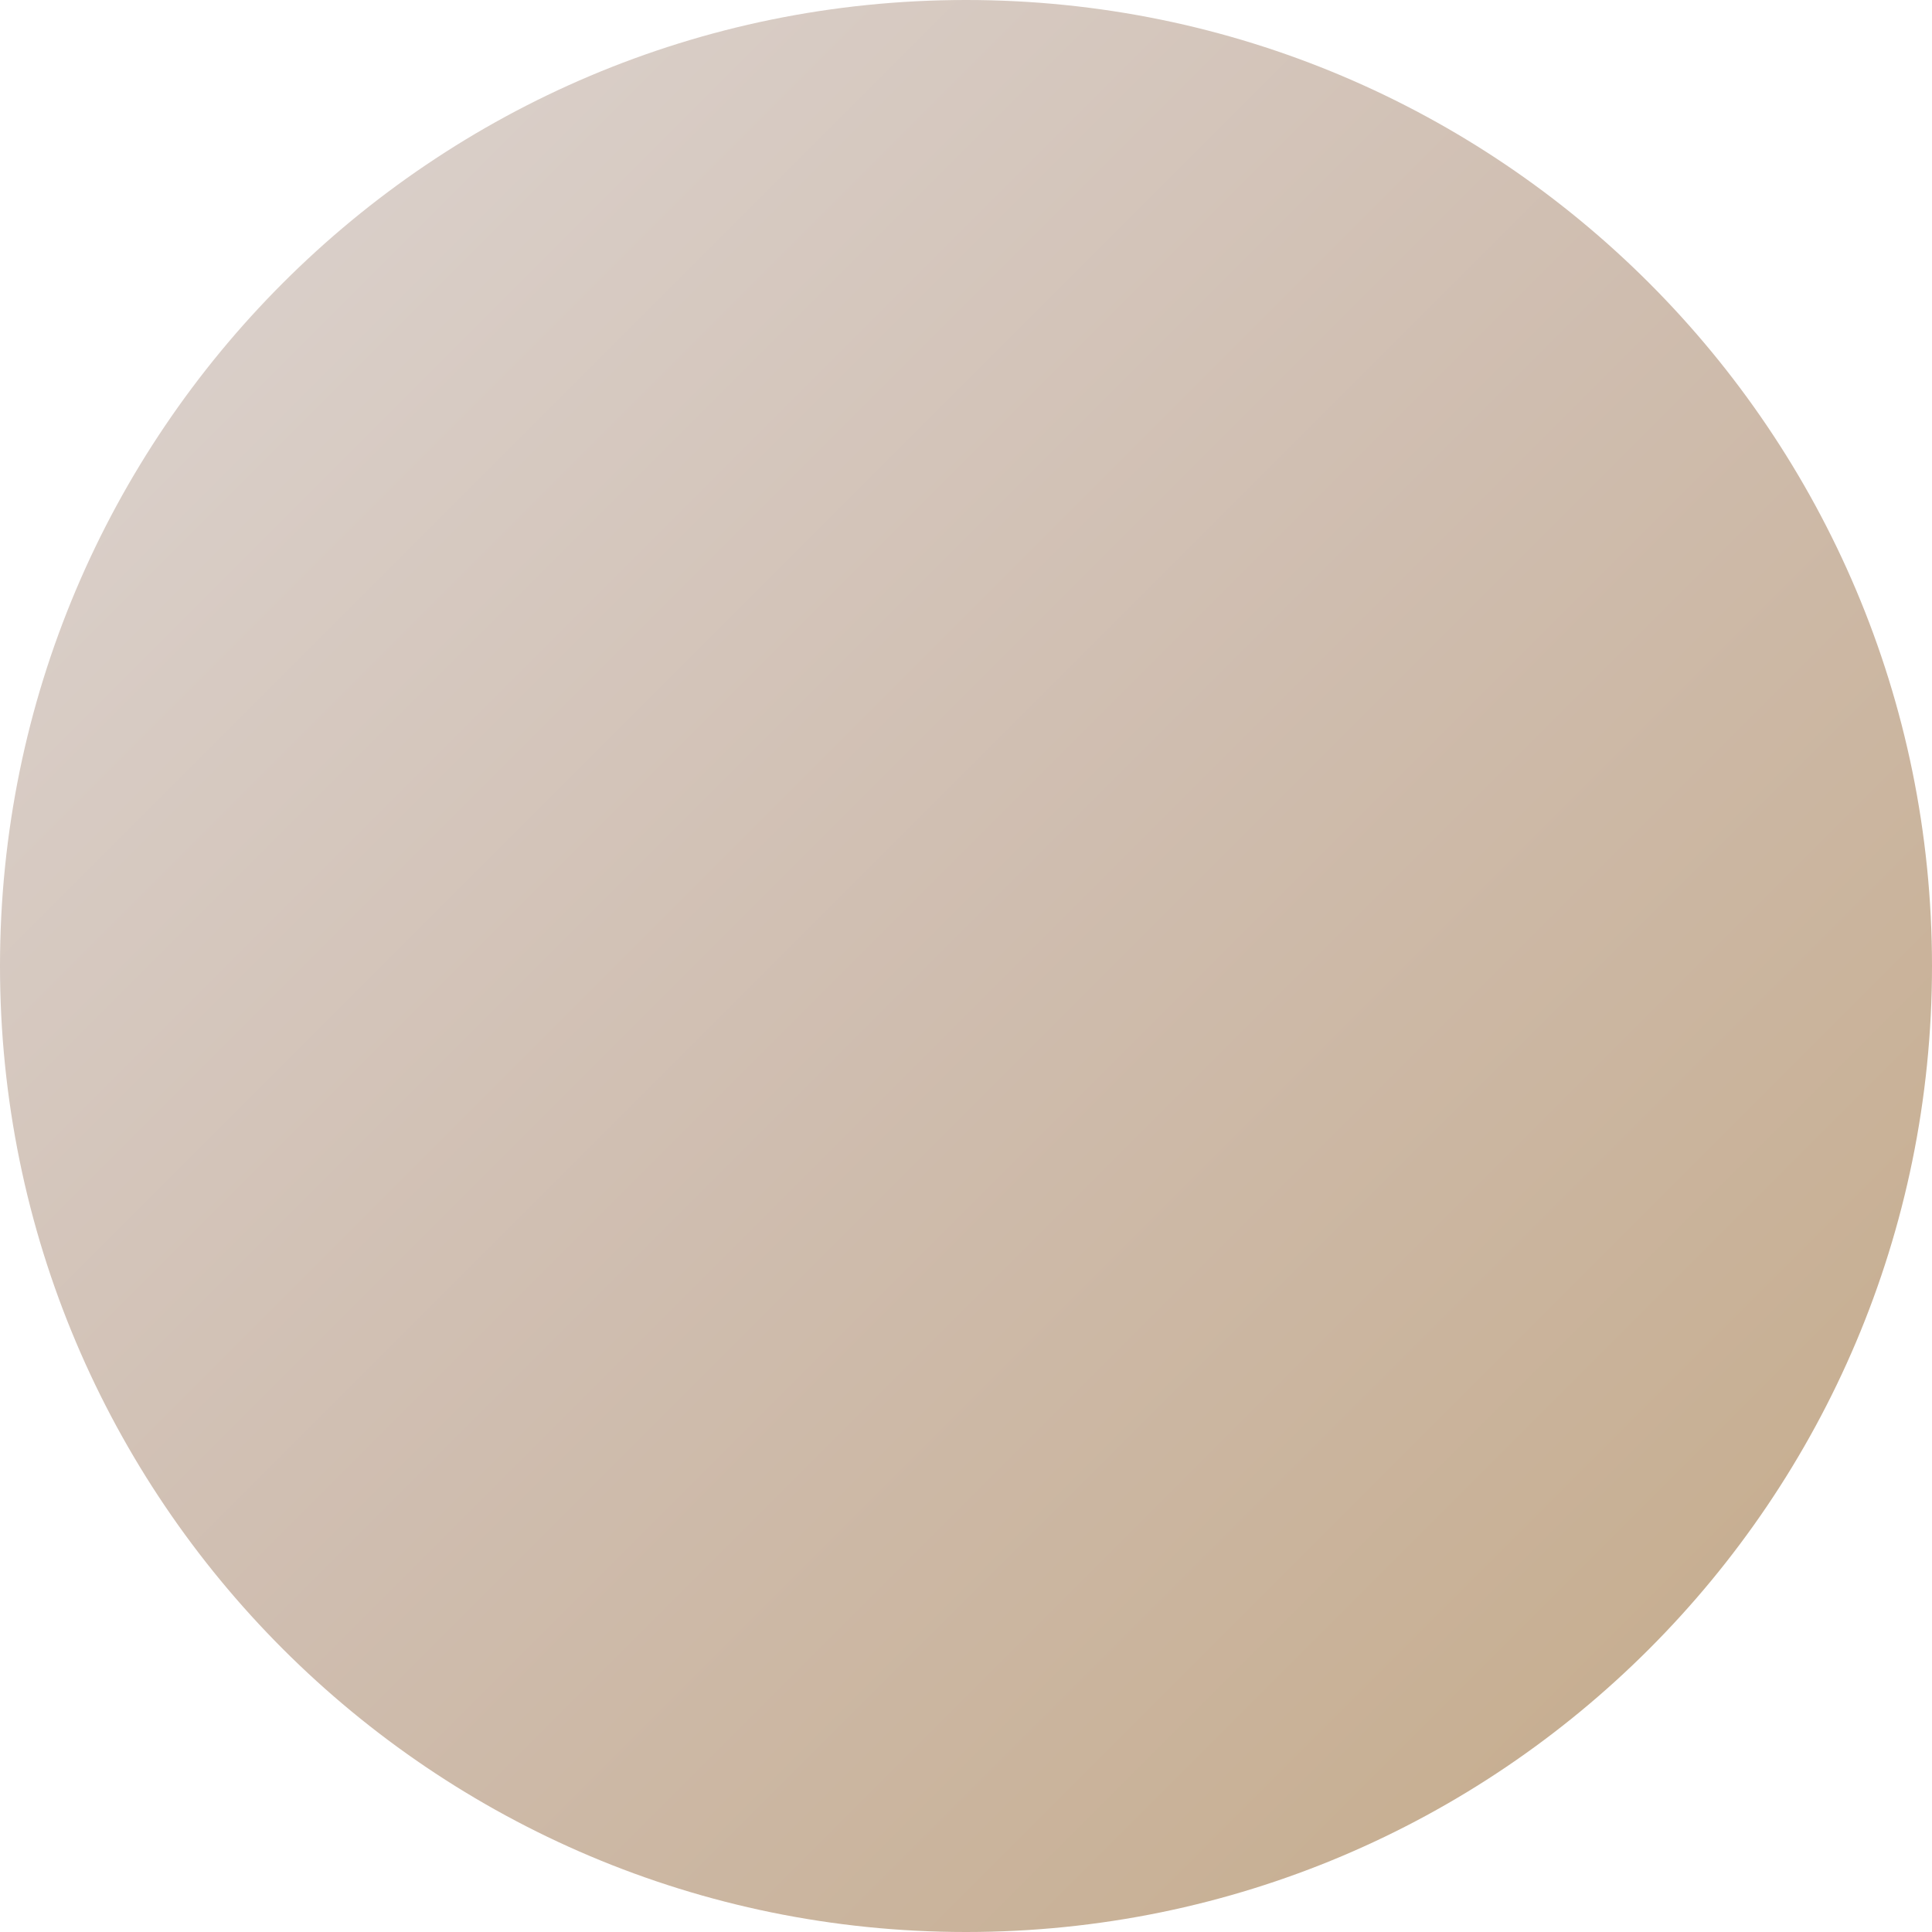
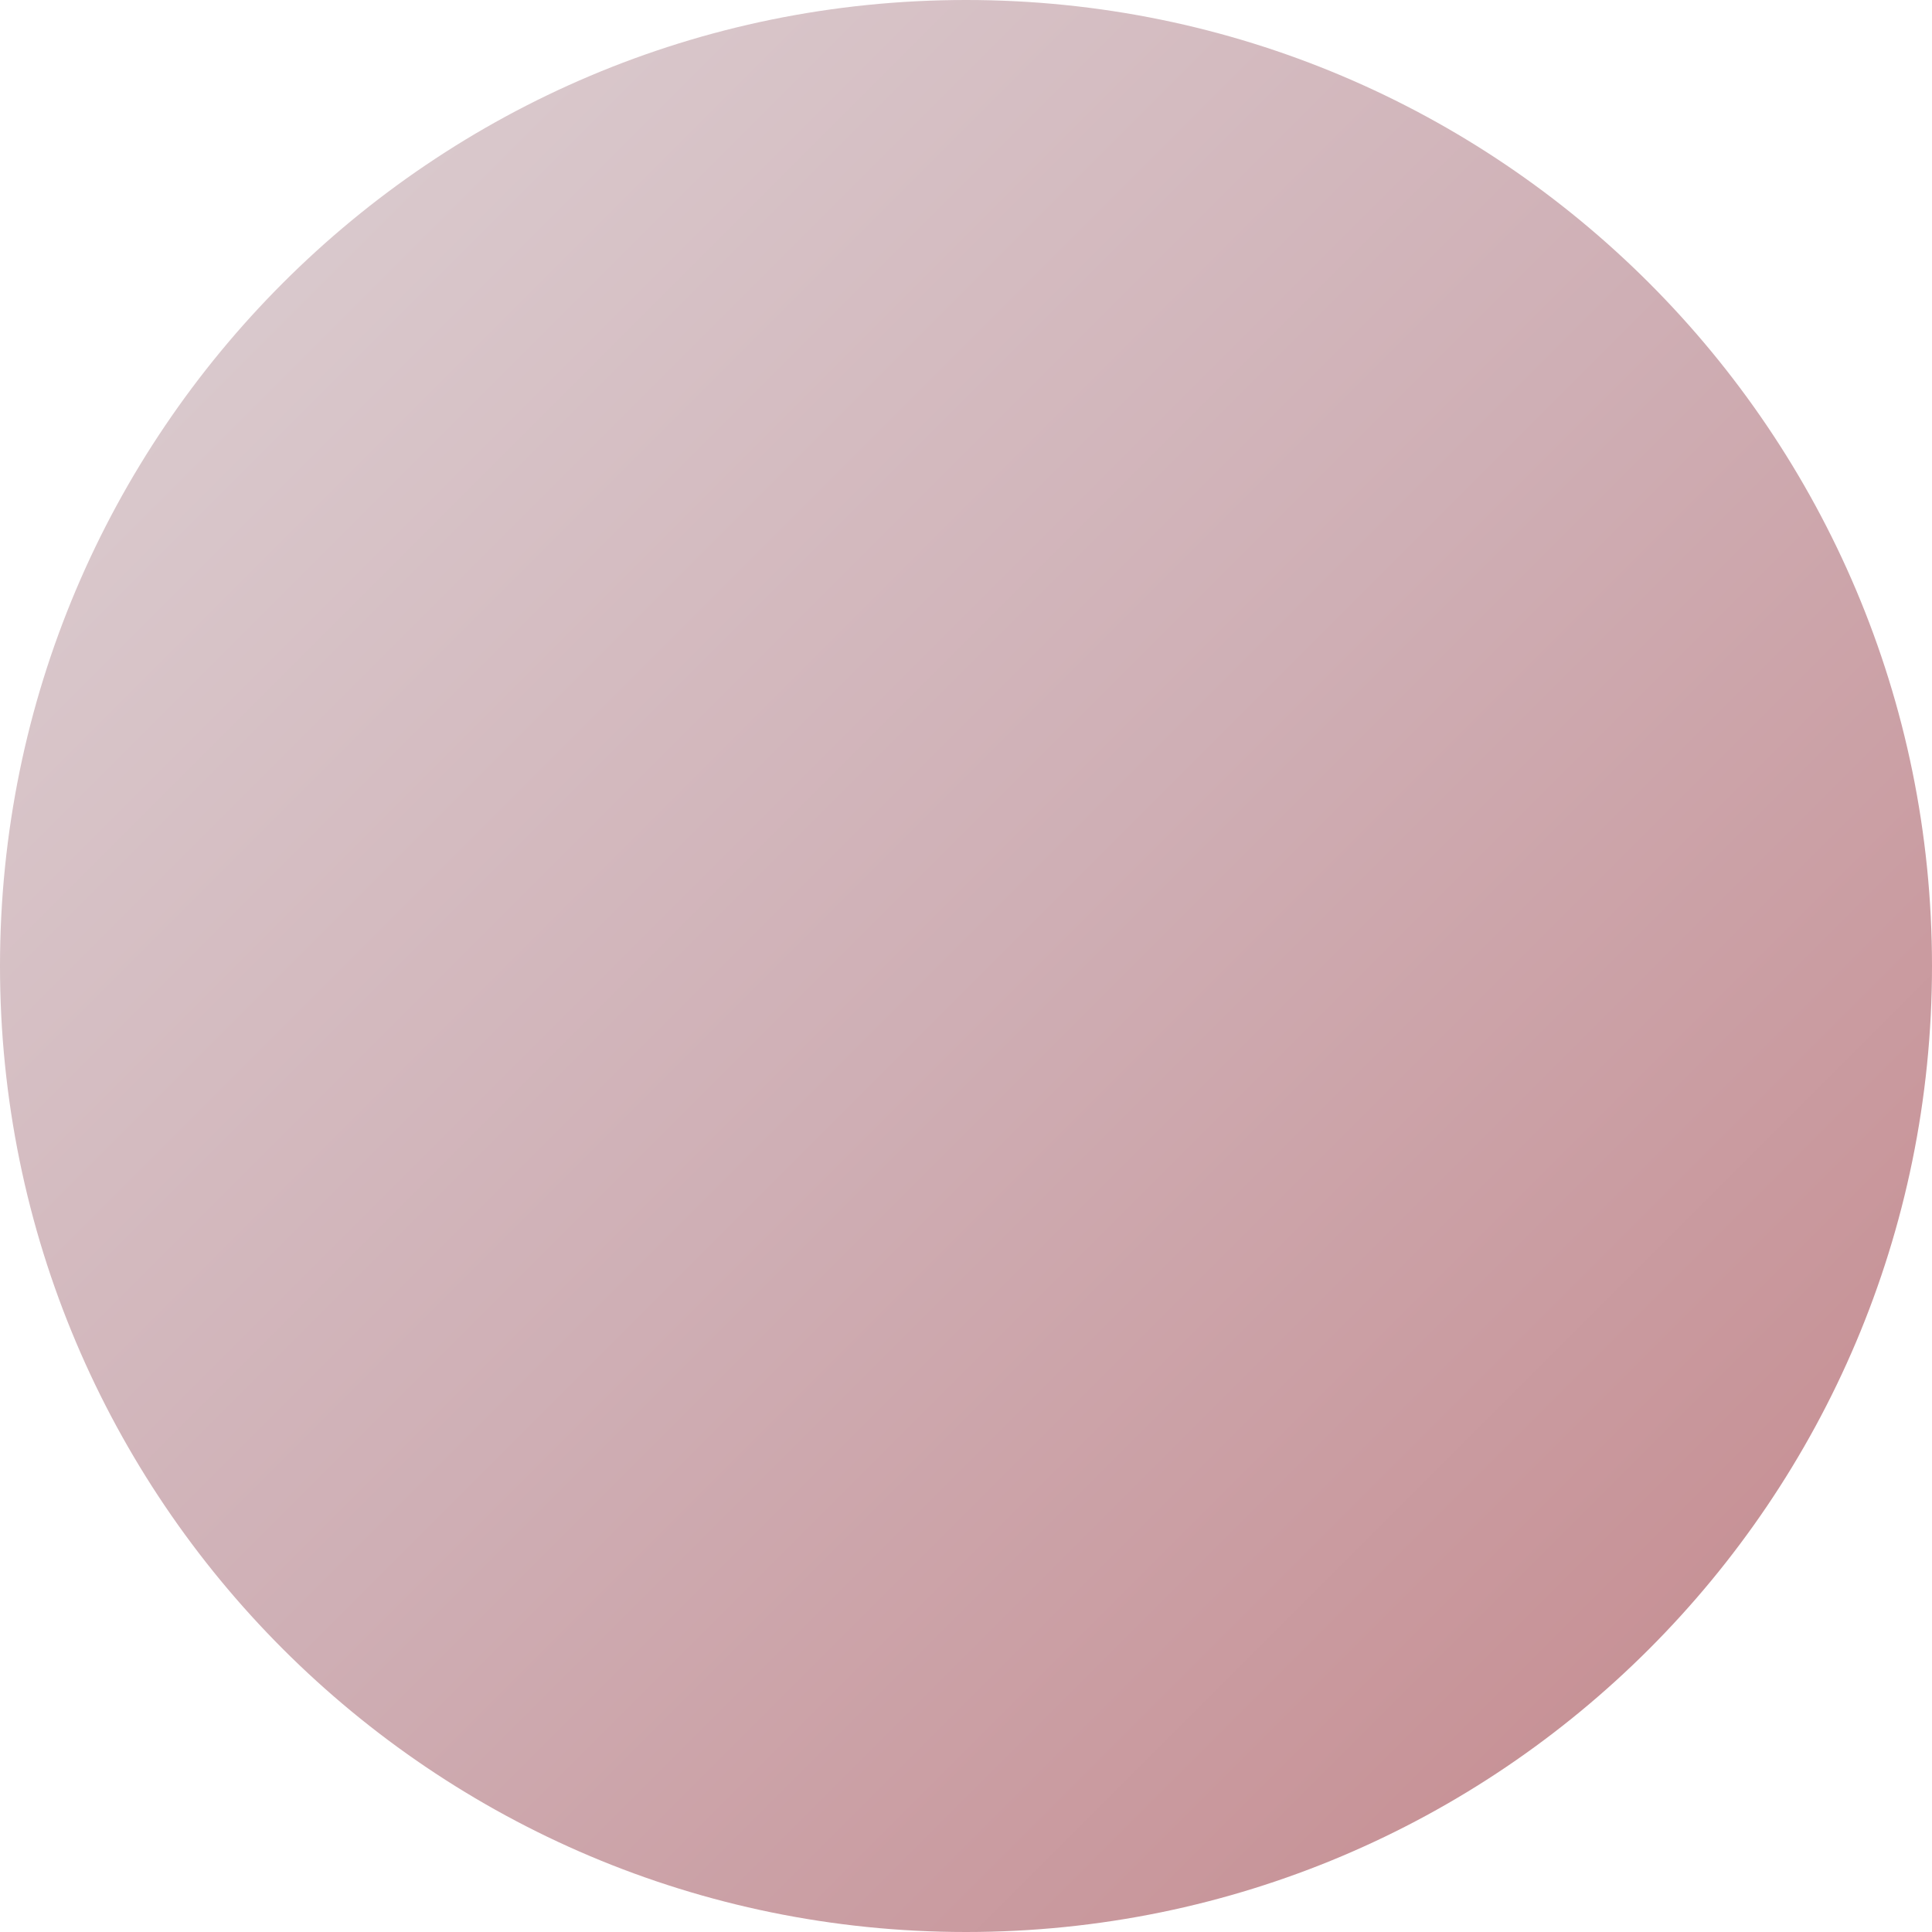
<svg xmlns="http://www.w3.org/2000/svg" width="48" height="48" viewBox="0 0 48 48">
  <defs>
-     <linearGradient id="grad_1751473393" x1="0%" y1="0%" x2="100%" y2="100%">
-       <stop offset="0%" style="stop-color:#ded6d3;stop-opacity:1" />
-       <stop offset="50%" style="stop-color:#cfbdaf;stop-opacity:1" />
-       <stop offset="100%" style="stop-color:#c4a986;stop-opacity:1" />
+     <linearGradient id="grad_1751473692" x1="0%" y1="0%" x2="100%" y2="100%">
+       <stop offset="0%" style="stop-color:#ded3d6;stop-opacity:1" />
+       <stop offset="50%" style="stop-color:#cfafb5;stop-opacity:1" />
+       <stop offset="100%" style="stop-color:#c4868a;stop-opacity:1" />
    </linearGradient>
-     <linearGradient id="grad_hover_1751473393" x1="0%" y1="0%" x2="100%" y2="100%">
-       <stop offset="0%" style="stop-color:#baa7a0;stop-opacity:1" />
-       <stop offset="50%" style="stop-color:#b4957c;stop-opacity:1" />
-       <stop offset="100%" style="stop-color:#b28a55;stop-opacity:1" />
+     <linearGradient id="grad_hover_1751473692" x1="0%" y1="0%" x2="100%" y2="100%">
+       <stop offset="0%" style="stop-color:#baa0a7;stop-opacity:1" />
+       <stop offset="50%" style="stop-color:#b47c87;stop-opacity:1" />
+       <stop offset="100%" style="stop-color:#b2555b;stop-opacity:1" />
    </linearGradient>
-     <linearGradient id="grad_active_1751473393" x1="0%" y1="0%" x2="100%" y2="100%">
-       <stop offset="0%" style="stop-color:#906e62;stop-opacity:1" />
-       <stop offset="50%" style="stop-color:#8d6647;stop-opacity:1" />
-       <stop offset="100%" style="stop-color:#856132;stop-opacity:1" />
+     <linearGradient id="grad_active_1751473692" x1="0%" y1="0%" x2="100%" y2="100%">
+       <stop offset="0%" style="stop-color:#90626e;stop-opacity:1" />
+       <stop offset="50%" style="stop-color:#8d4755;stop-opacity:1" />
+       <stop offset="100%" style="stop-color:#853237;stop-opacity:1" />
    </linearGradient>
  </defs>
  <style>
    .logo-circle {
-       fill: url(#grad_1751473393);
+       fill: url(#grad_1751473692);
      transition: fill 0.2s ease, transform 0.1s ease;
      cursor: pointer;
    }
    
    .logo-circle:hover {
-       fill: url(#grad_hover_1751473393);
+       fill: url(#grad_hover_1751473692);
    }
    
    .logo-circle:active {
-       fill: url(#grad_active_1751473393);
+       fill: url(#grad_active_1751473692);
      transform: translateY(2px);
    }
  </style>
  <circle cx="24" cy="24" r="24" class="logo-circle" />
</svg>
